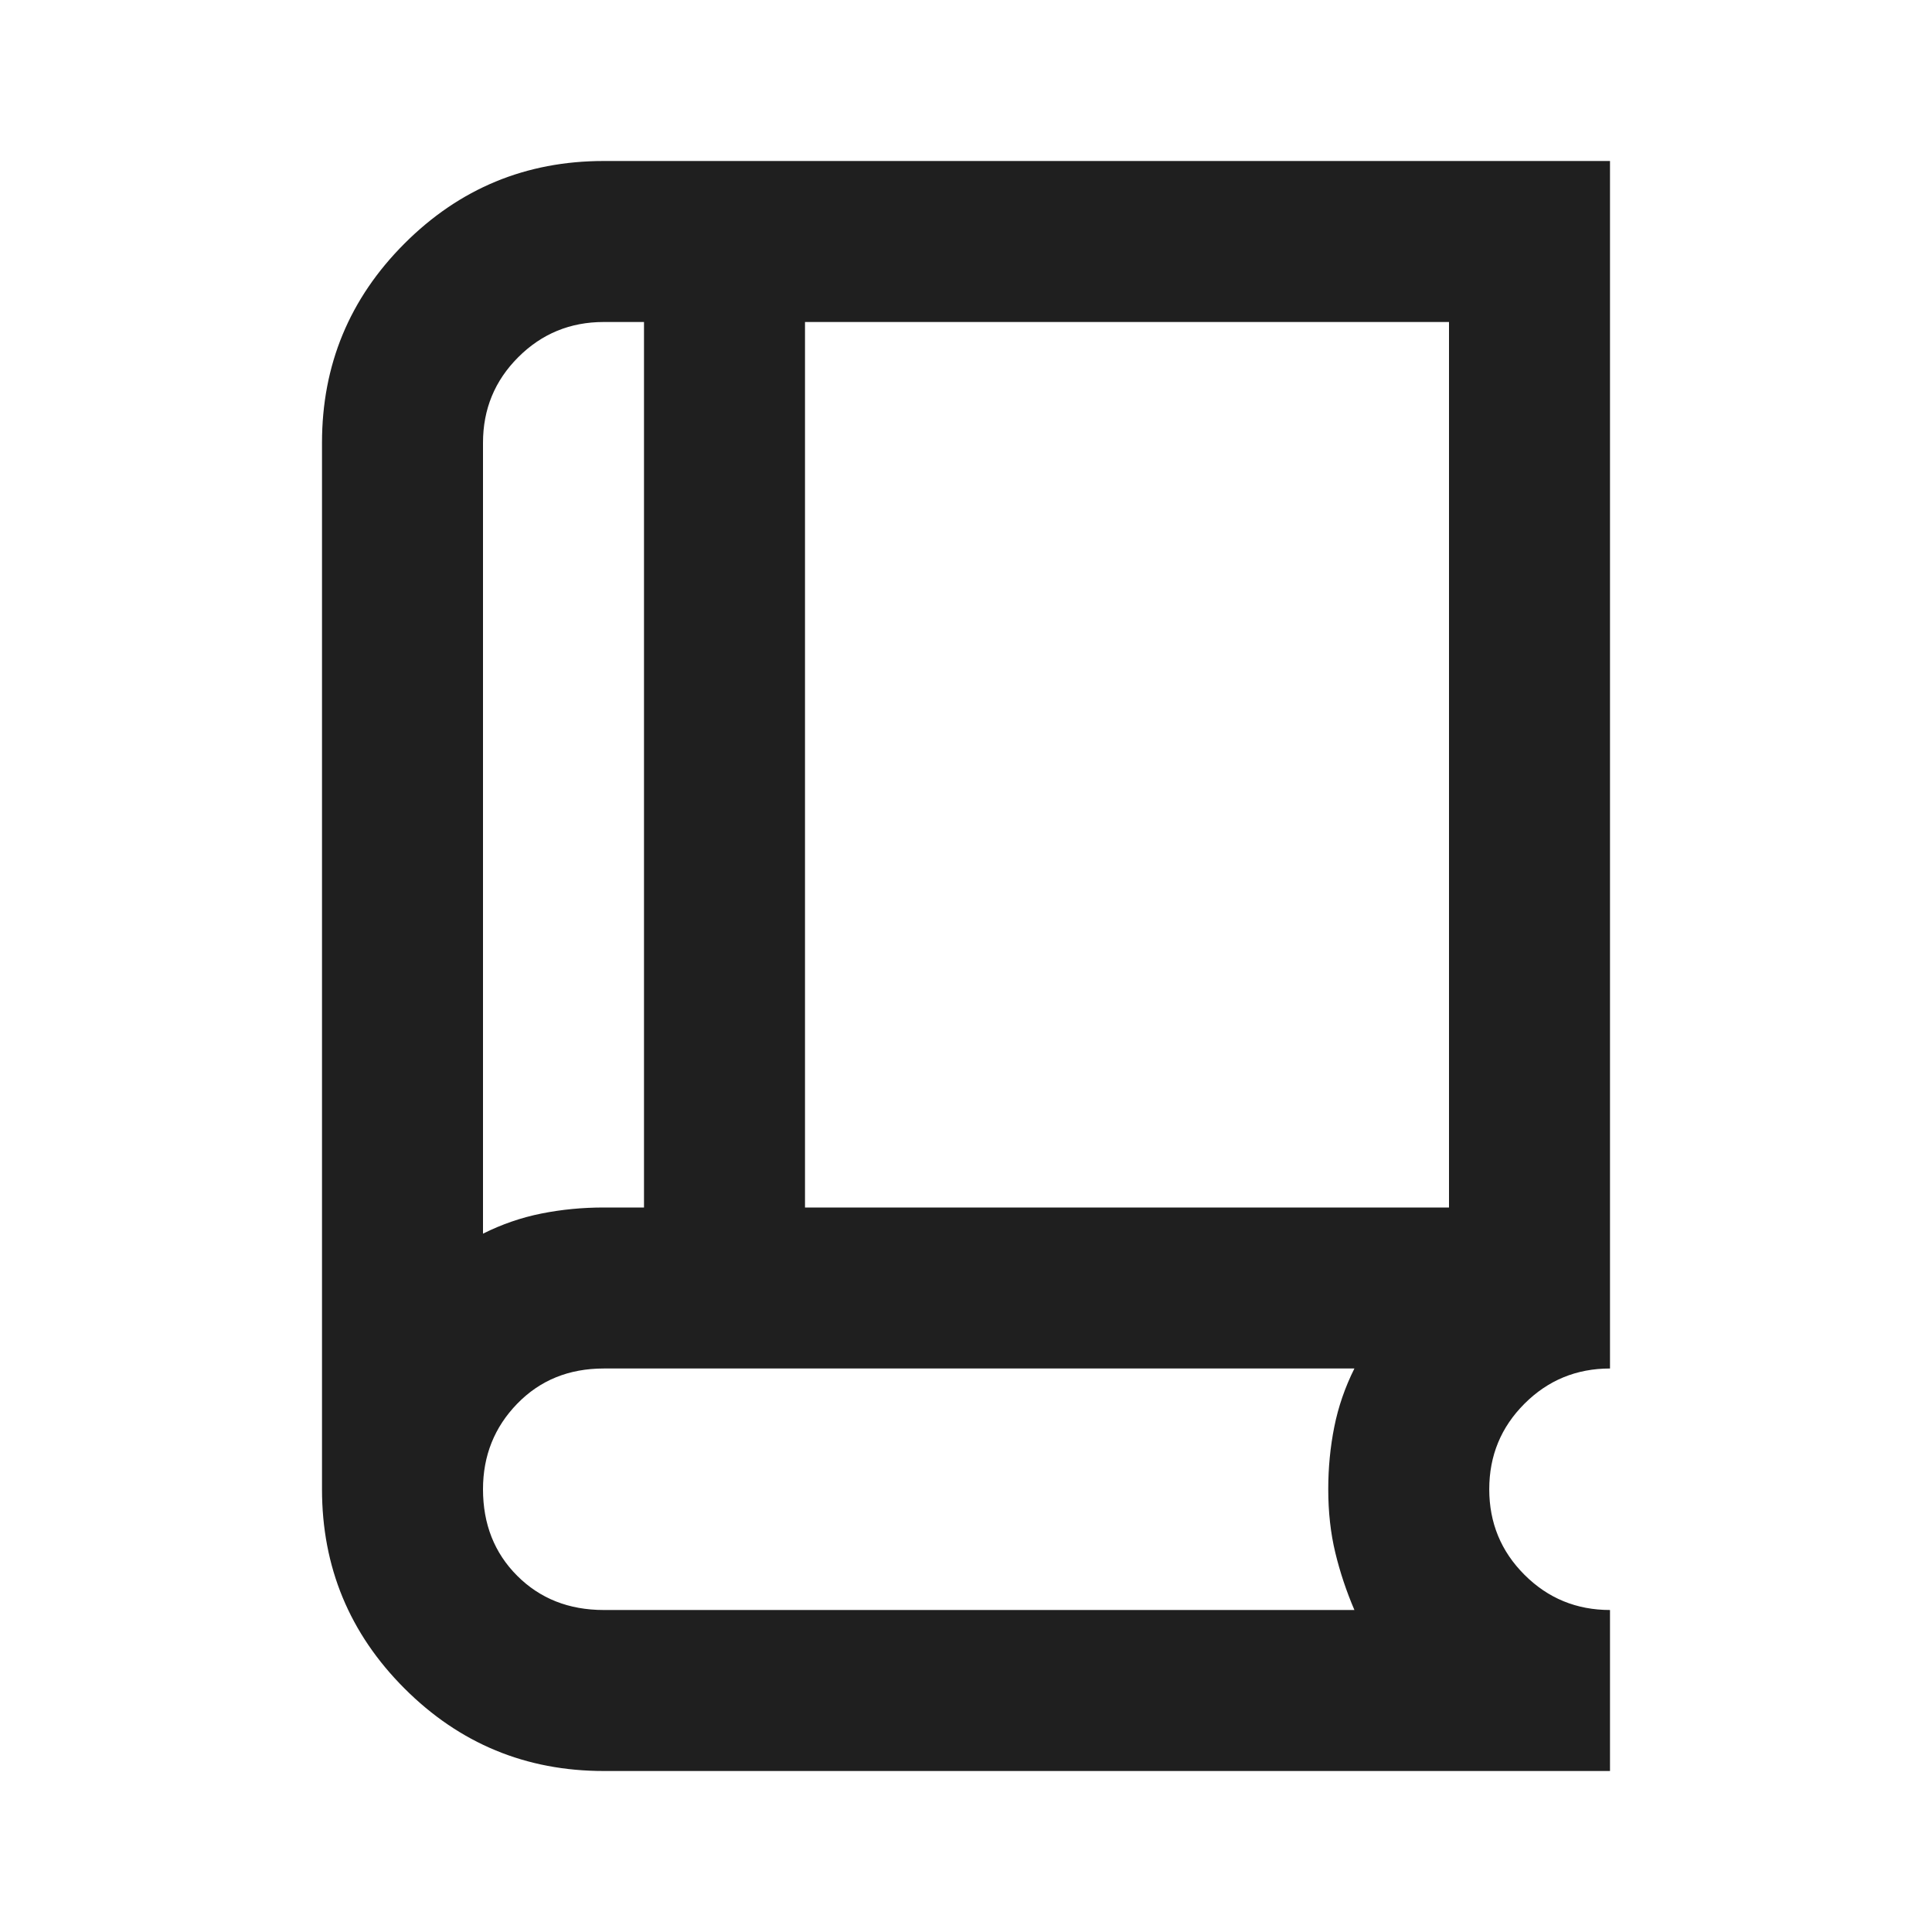
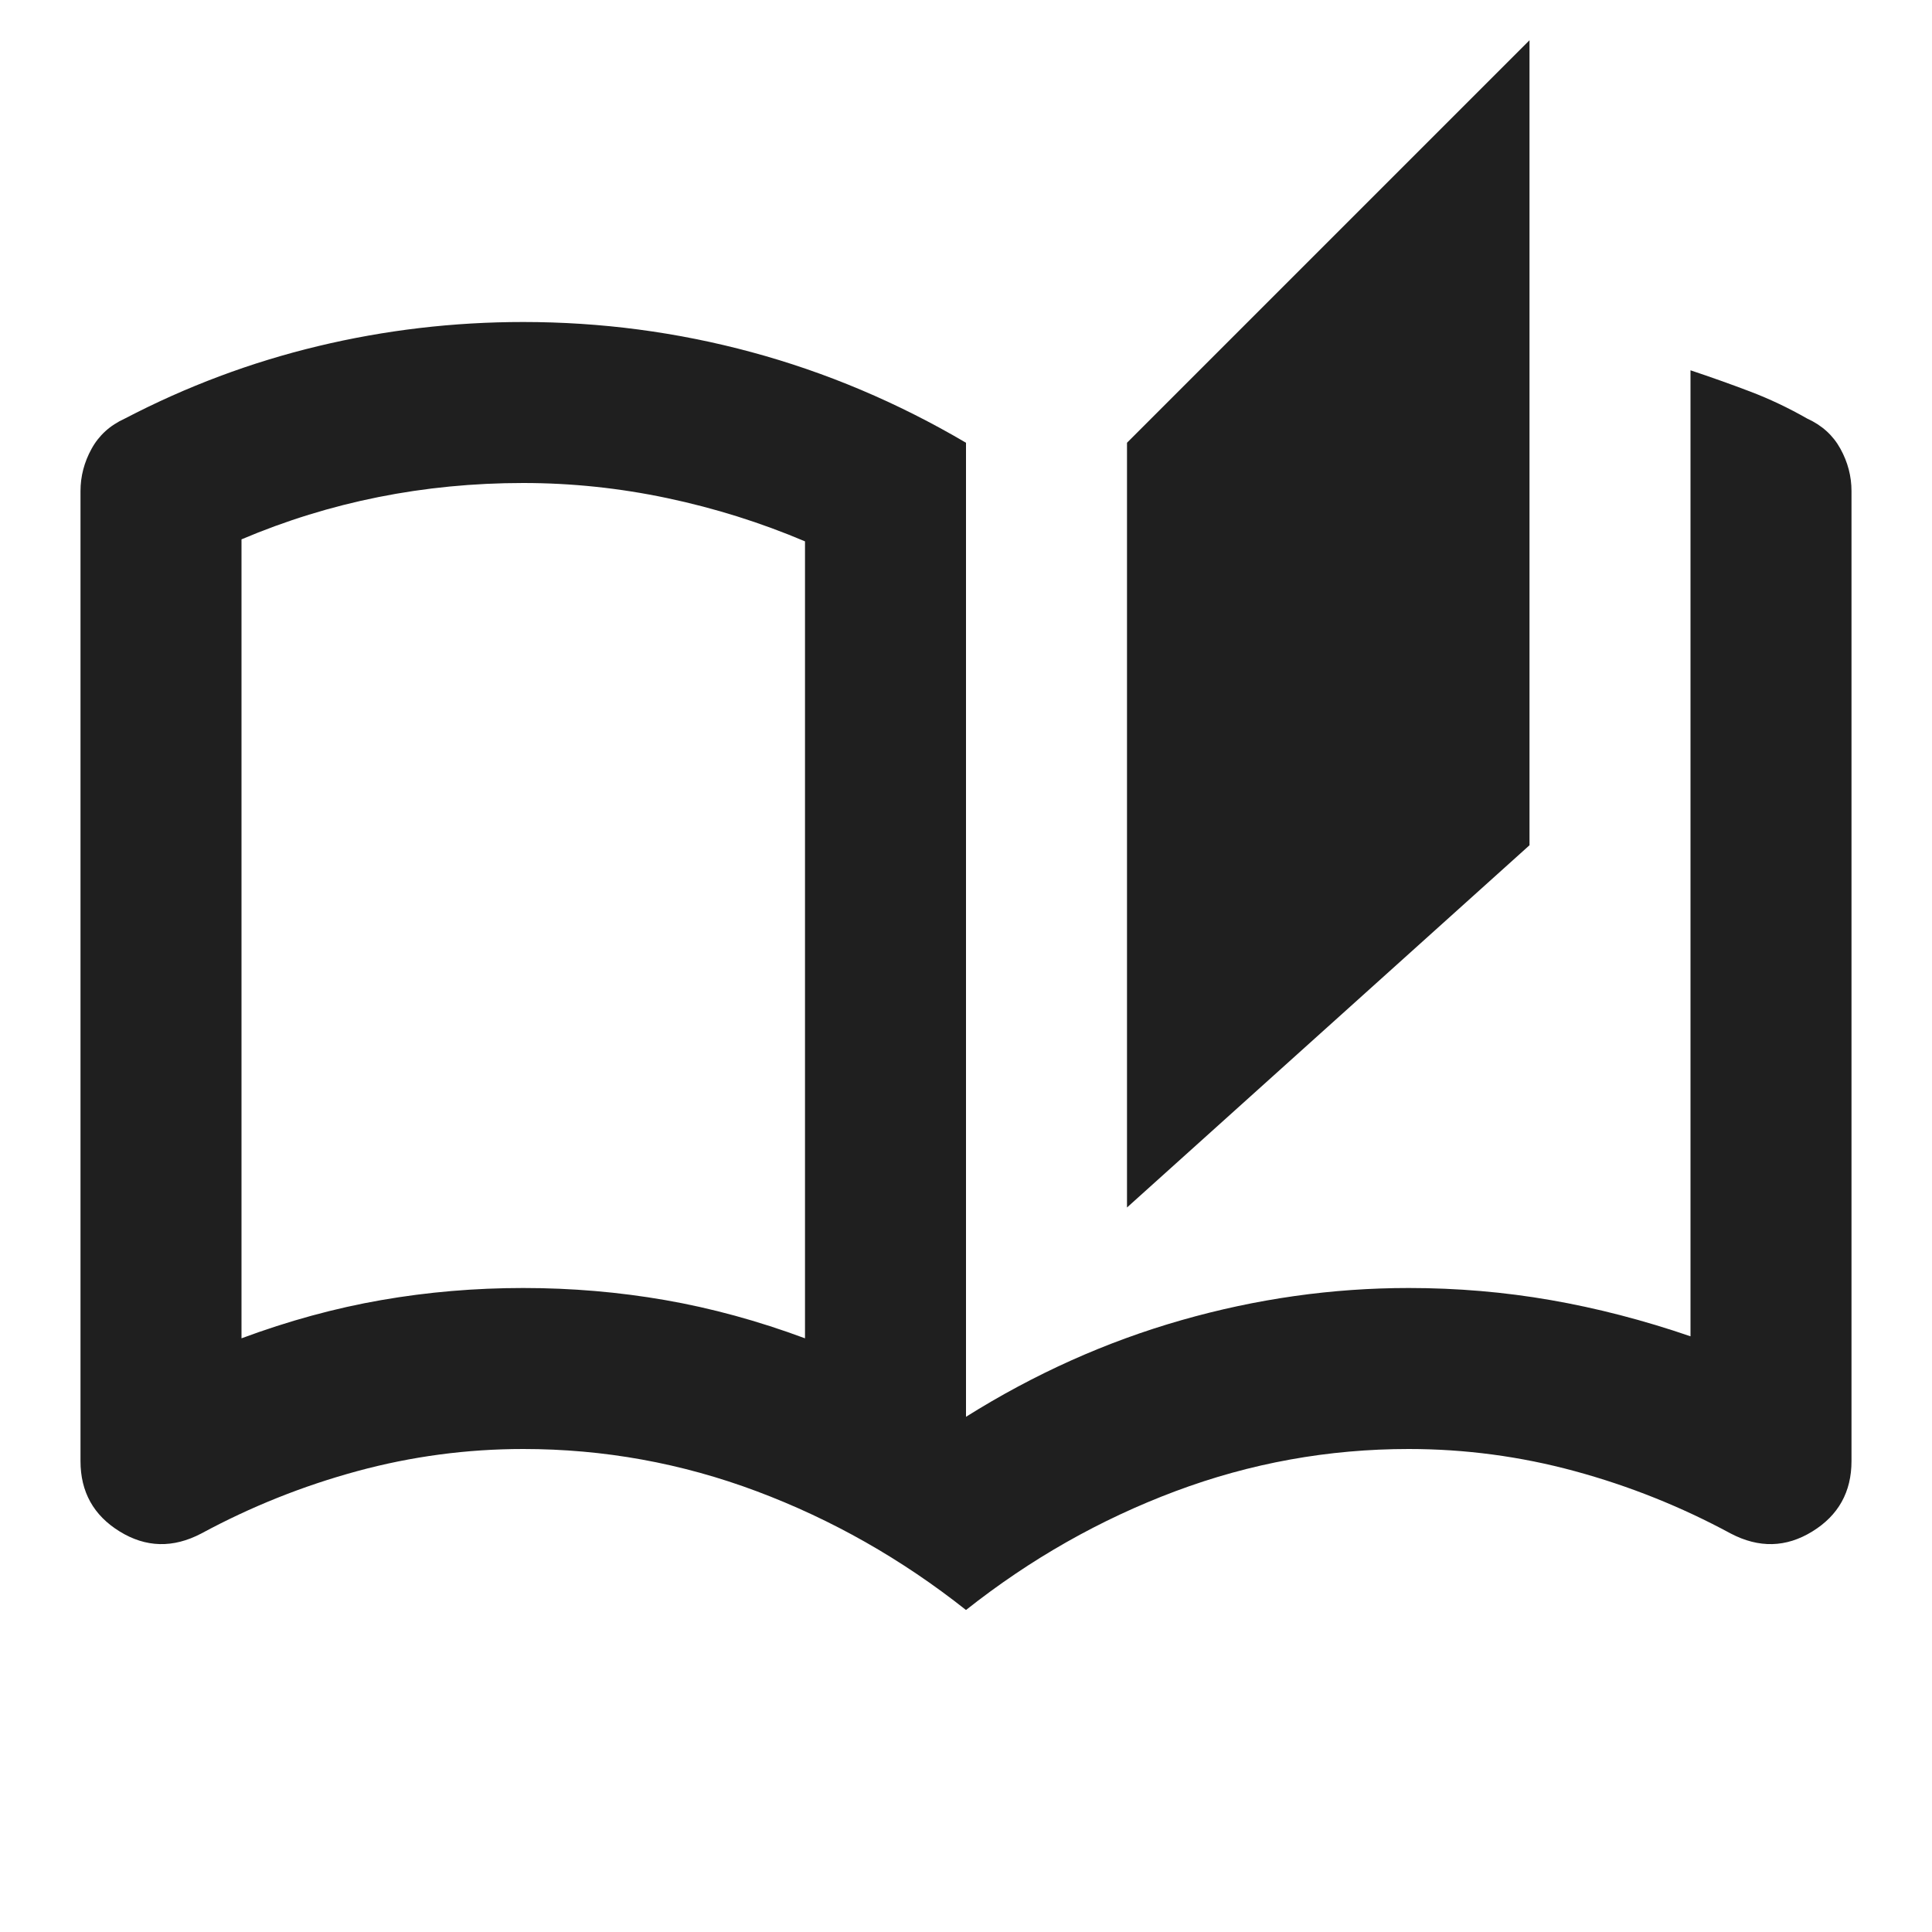
<svg xmlns="http://www.w3.org/2000/svg" height="24px" viewBox="0 -960 960 960" width="24px" fill="#1f1f1f">
-   <path d="M300-80q-58 0-99-41t-41-99v-520q0-58 41-99t99-41h500v600q-25 0-42.5 17.5T740-220q0 25 17.5 42.5T800-160v80H300Zm-60-267q14-7 29-10t31-3h20v-440h-20q-25 0-42.5 17.5T240-740v393Zm160-13h320v-440H400v440Zm-160 13v-453 453Zm60 187h373q-6-14-9.5-28.5T660-220q0-16 3-31t10-29H300q-26 0-43 17.5T240-220q0 26 17 43t43 17Z" />
+   <path d="M480-160q-48-38-104-59t-116-21q-42 0-82.5 11T100-198q-21 11-40.5-1T40-234v-482q0-11 5.5-21T62-752q46-24 96-36t102-12q58 0 113.5 15T480-740v484q51-32 107-48t113-16q36 0 70.5 6t69.5 18v-480q15 5 29.5 10.5T898-752q11 5 16.5 15t5.5 21v482q0 23-19.5 35t-40.5 1q-37-20-77.5-31T700-240q-60 0-116 21t-104 59Zm80-200v-380l200-200v400L560-360Zm-160 65v-396q-33-14-68.5-21.5T260-720q-37 0-72 7t-68 21v397q35-13 69.5-19t70.5-6q36 0 70.5 6t69.5 19Zm0 0v-396 396Z" />
</svg>
